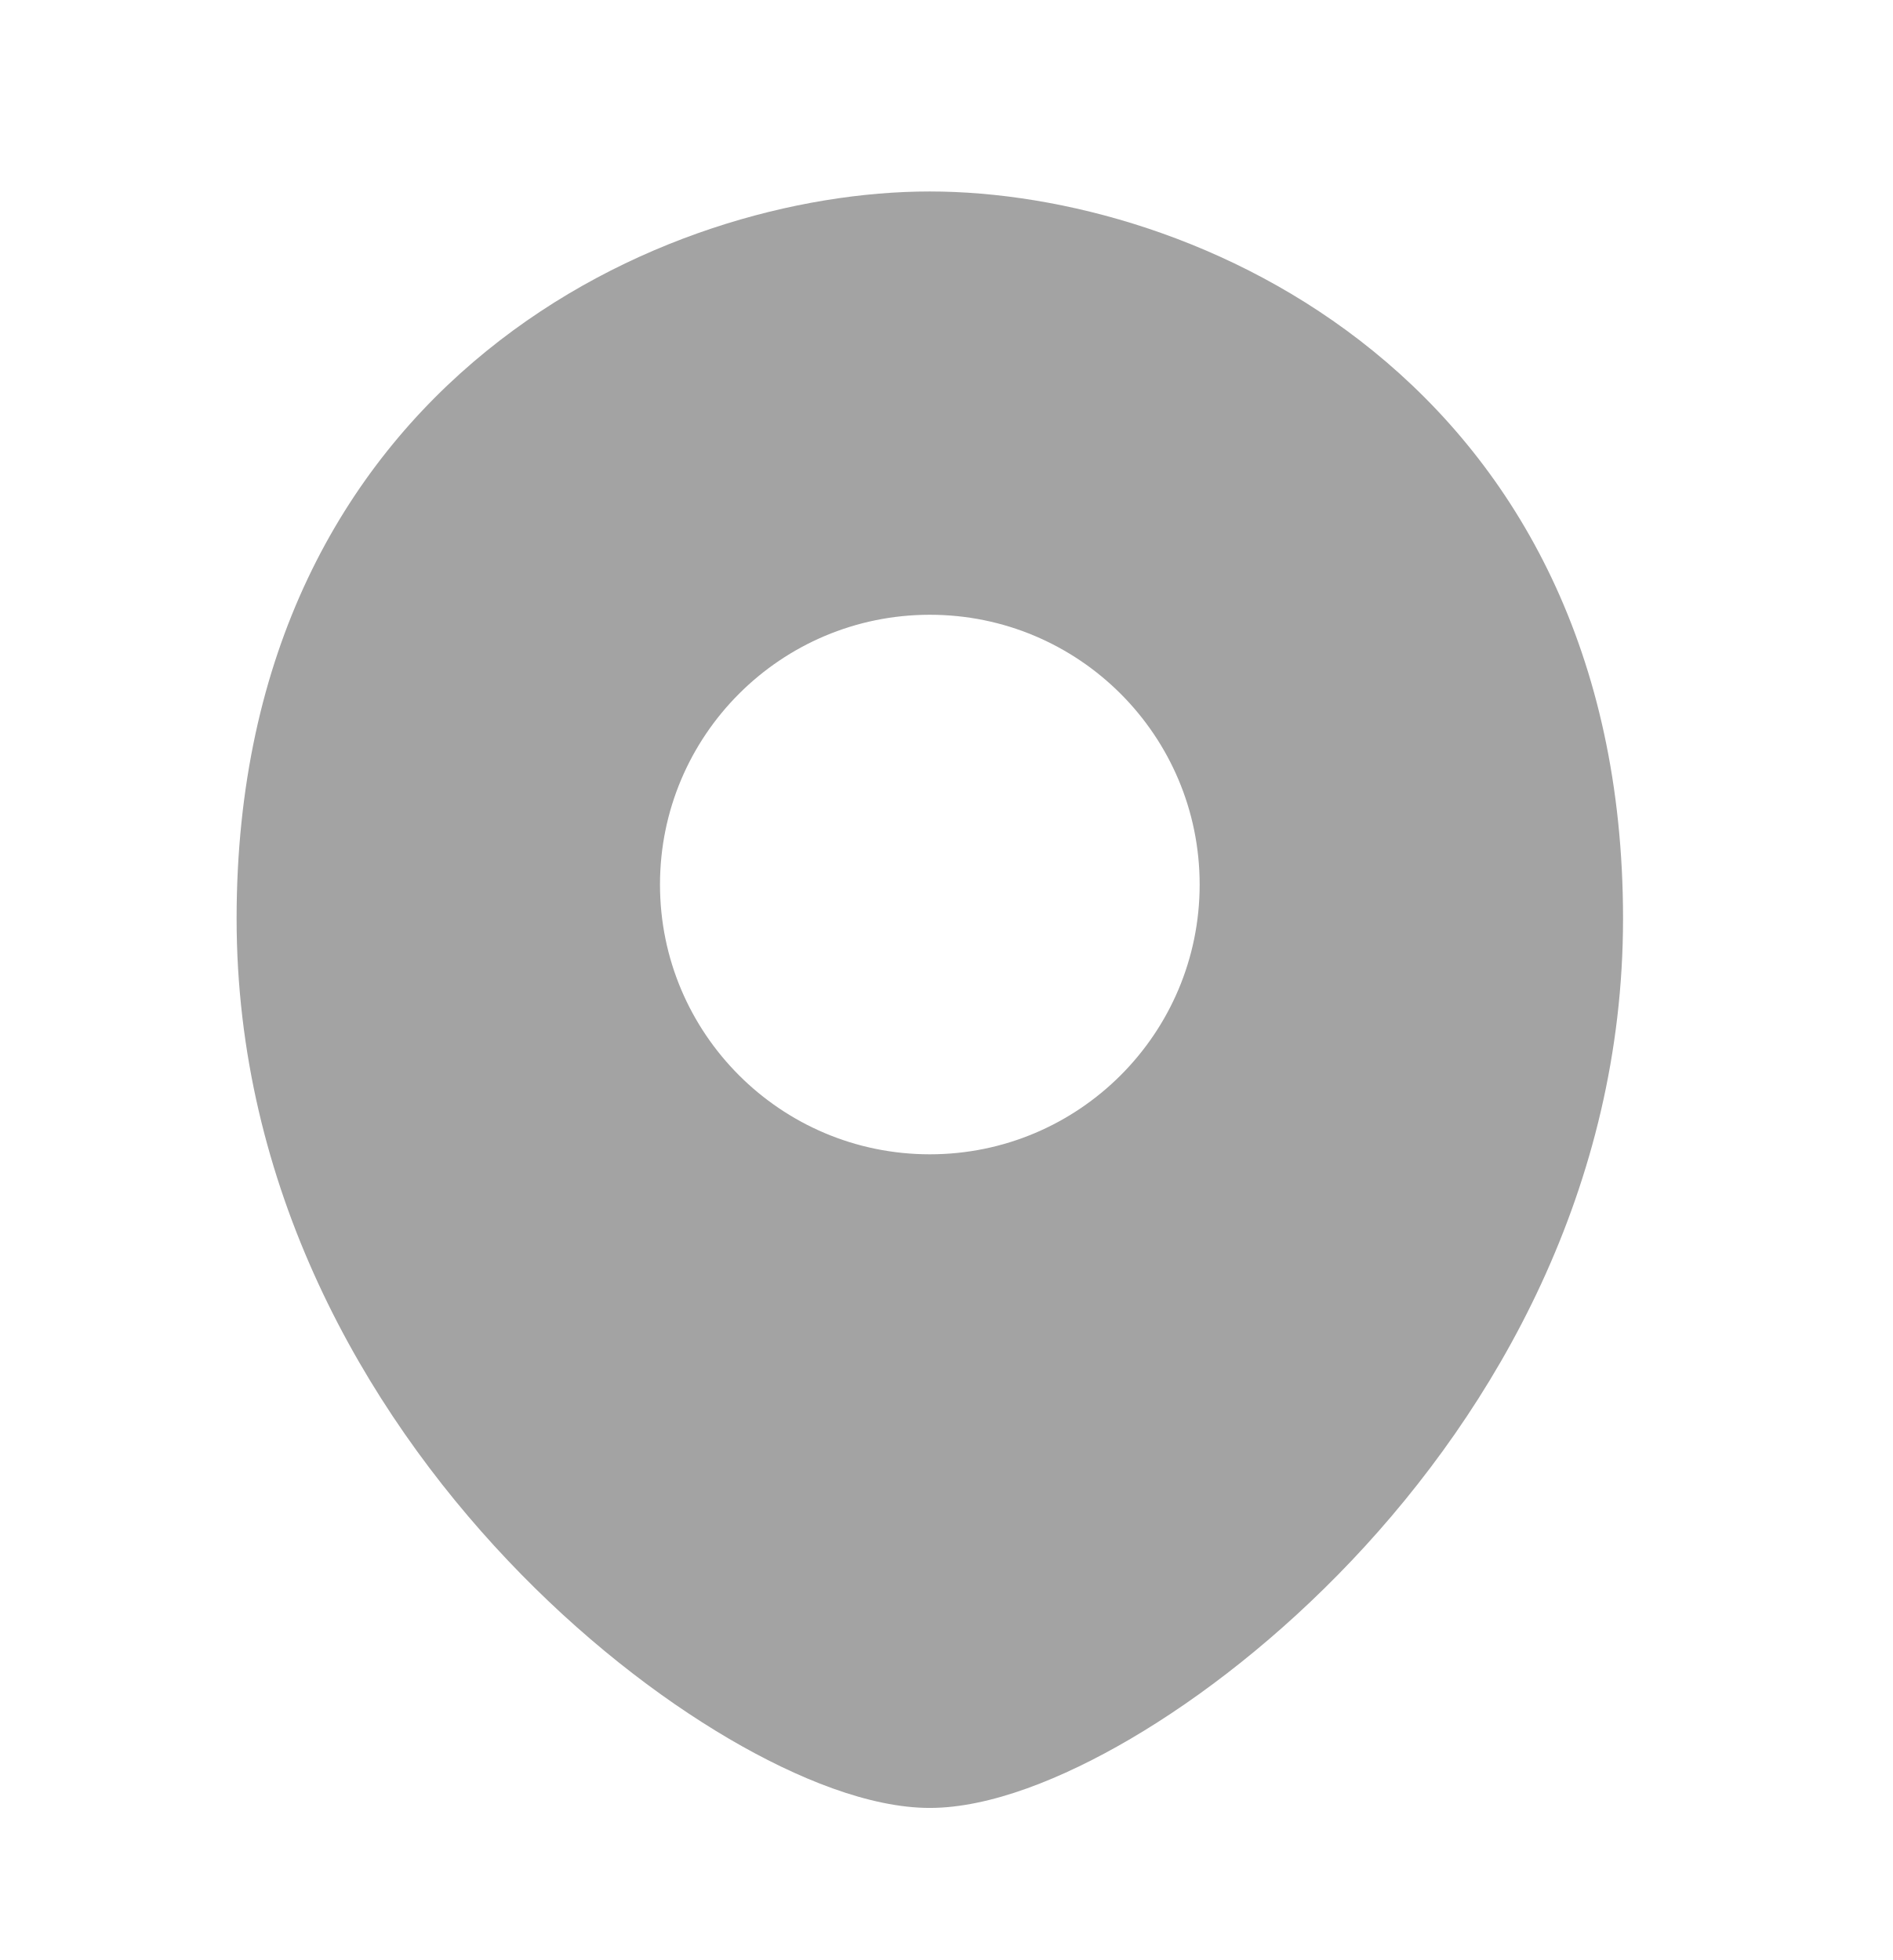
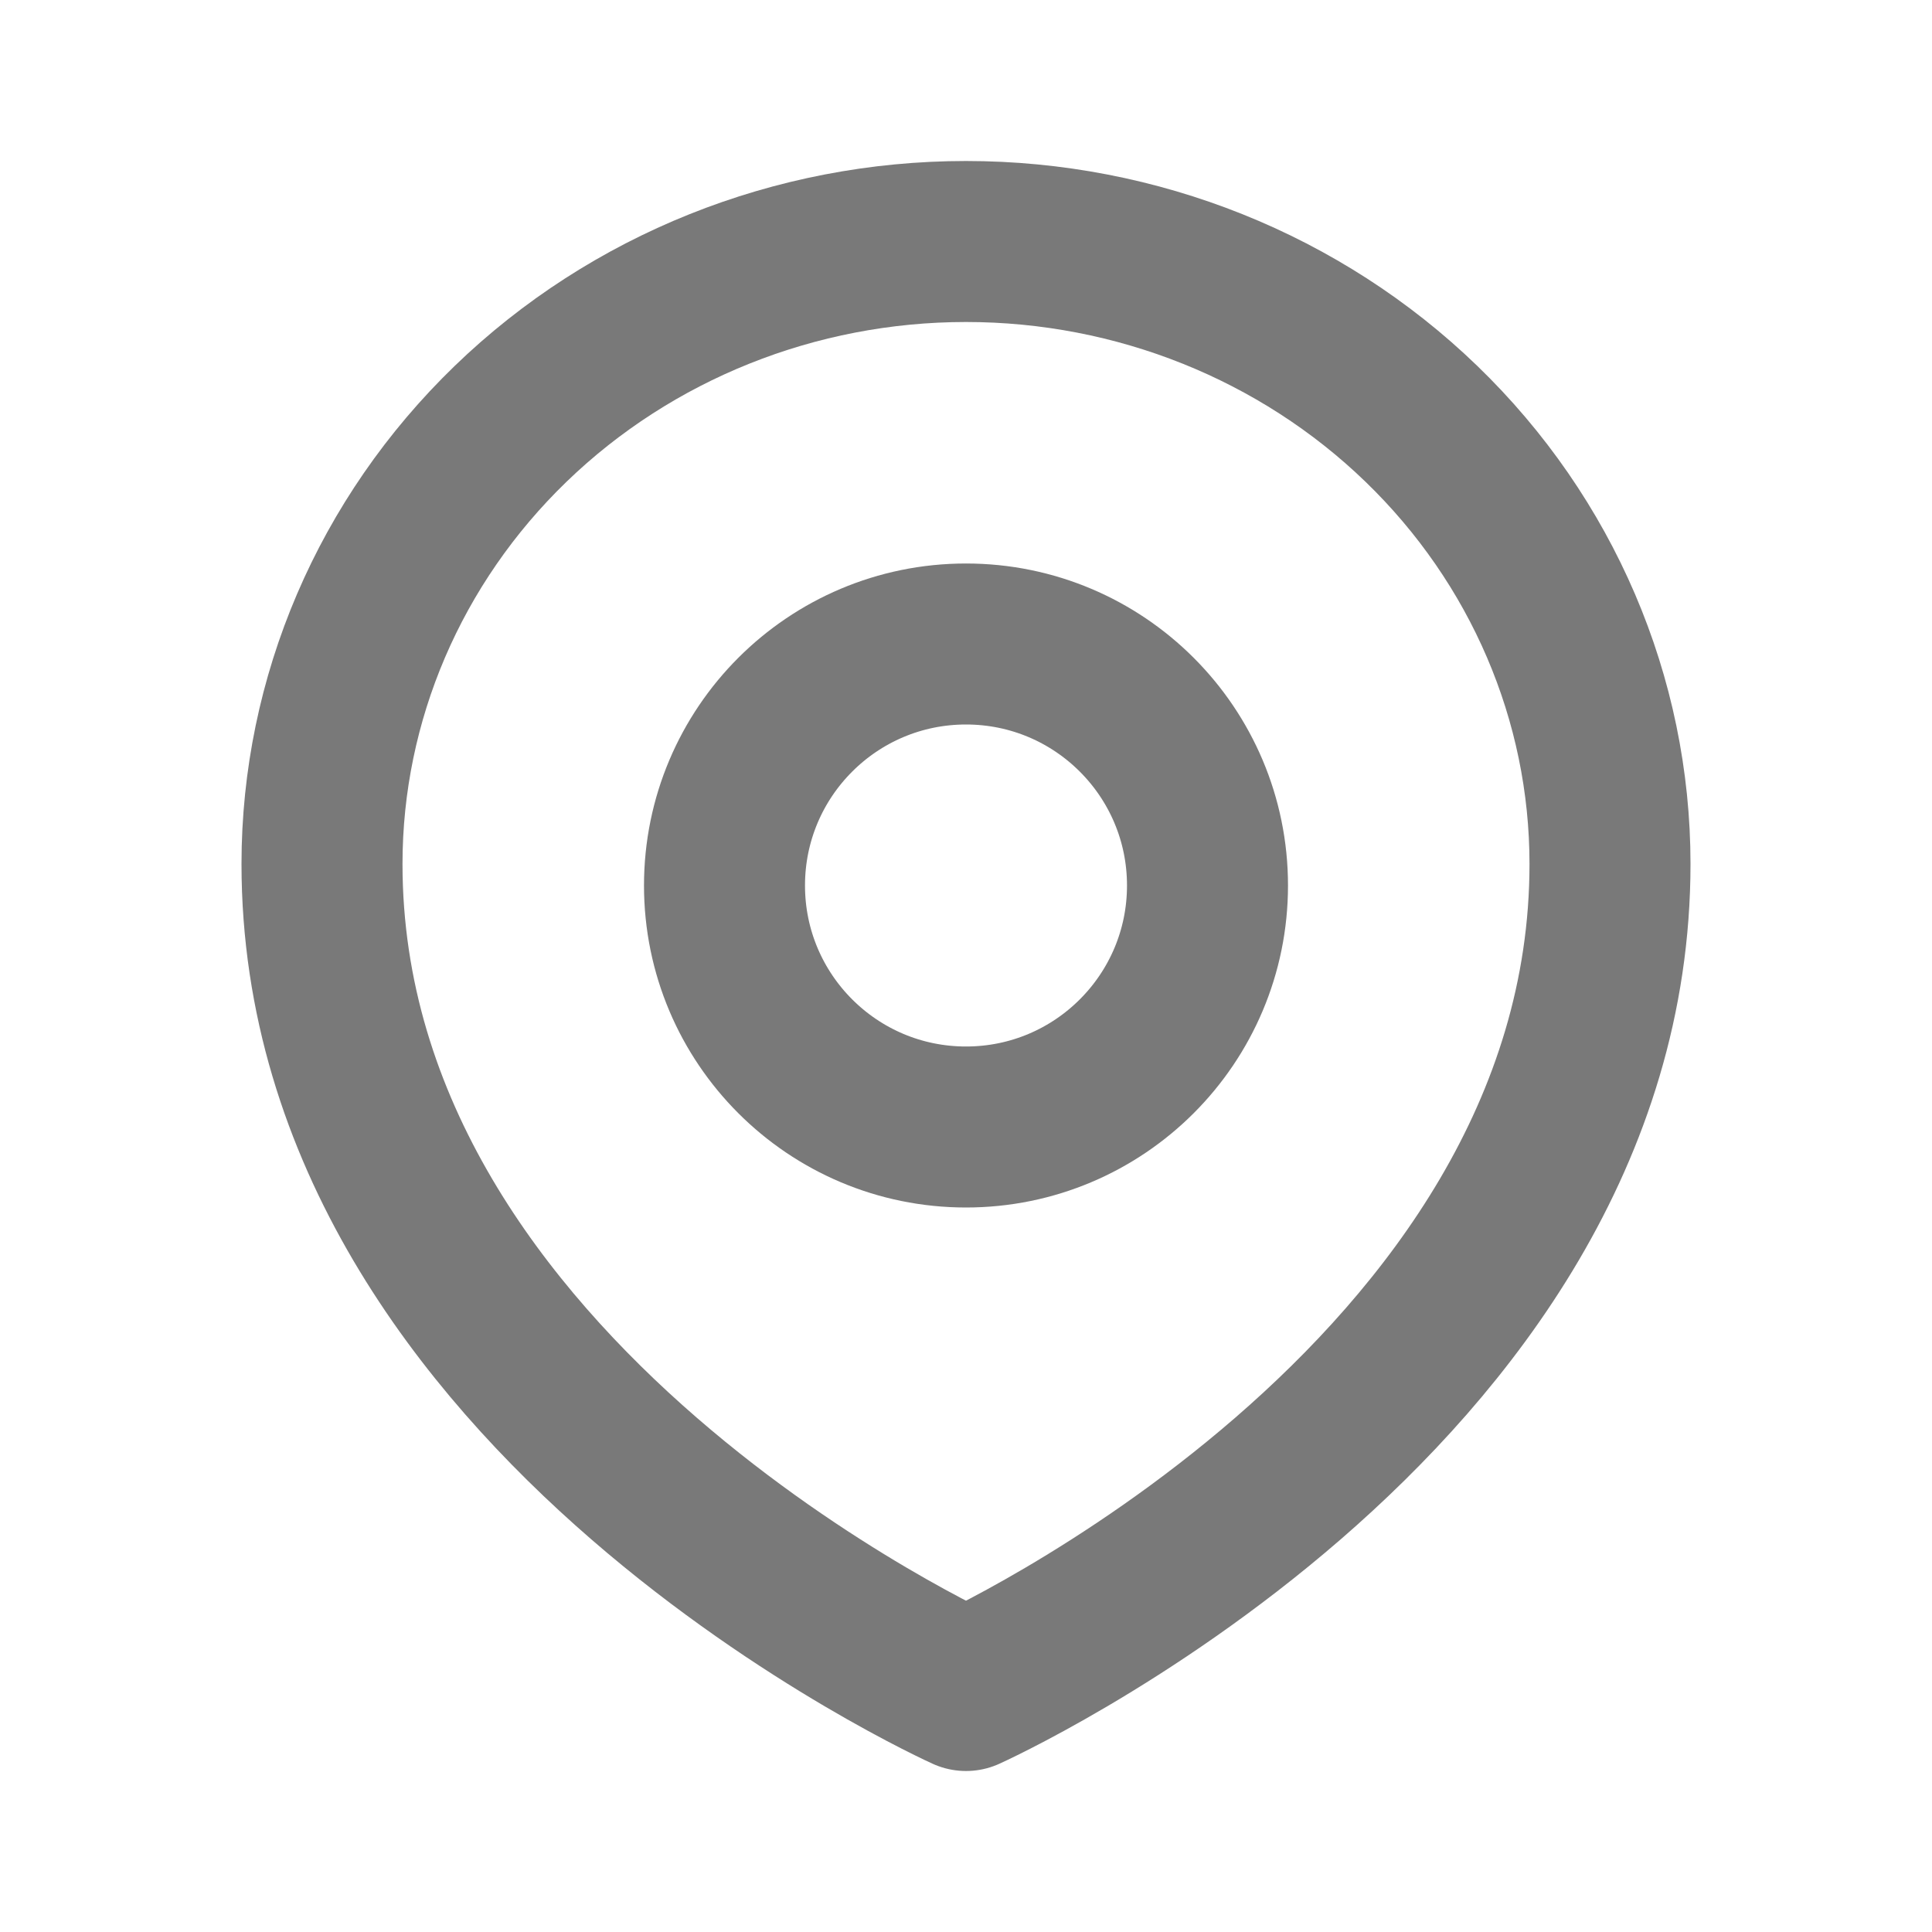
- <svg xmlns="http://www.w3.org/2000/svg" width="28" height="29" viewBox="0 0 28 29" fill="none">
-   <path fill-rule="evenodd" clip-rule="evenodd" d="M13.754 2.833C11.815 2.833 9.275 3.505 7.197 5.193C5.076 6.915 3.5 9.647 3.5 13.592C3.5 17.571 5.384 20.842 7.512 23.088C8.578 24.214 9.729 25.108 10.786 25.728C11.796 26.32 12.869 26.75 13.754 26.75C14.64 26.75 15.713 26.32 16.723 25.728C17.779 25.108 18.93 24.214 19.997 23.088C22.125 20.842 24.009 17.571 24.009 13.592C24.009 9.647 22.433 6.915 20.312 5.193C18.234 3.505 15.694 2.833 13.754 2.833ZM9.763 13.088C9.763 10.883 11.55 9.096 13.755 9.096C15.959 9.096 17.746 10.883 17.746 13.088C17.746 15.292 15.959 17.079 13.755 17.079C11.55 17.079 9.763 15.292 9.763 13.088Z" fill="#A3A3A3" />
+ <svg xmlns="http://www.w3.org/2000/svg" width="24" height="24" viewBox="0 0 24 24" fill="none">
+   <path d="M20 10.732C20 17.4 12 21 12 21C12 21 4 17.4 4 10.732C4 8.681 4.843 6.715 6.343 5.265C7.843 3.815 9.878 3 12 3C14.122 3 16.157 3.815 17.657 5.265C19.157 6.715 20 8.681 20 10.732Z" stroke="#797979" stroke-width="2" stroke-linecap="round" stroke-linejoin="round" />
+   <path d="M12 14C13.657 14 15 12.657 15 11C15 9.343 13.657 8 12 8C10.343 8 9 9.343 9 11C9 12.657 10.343 14 12 14Z" stroke="#797979" stroke-width="2" stroke-linecap="round" stroke-linejoin="round" />
</svg>
